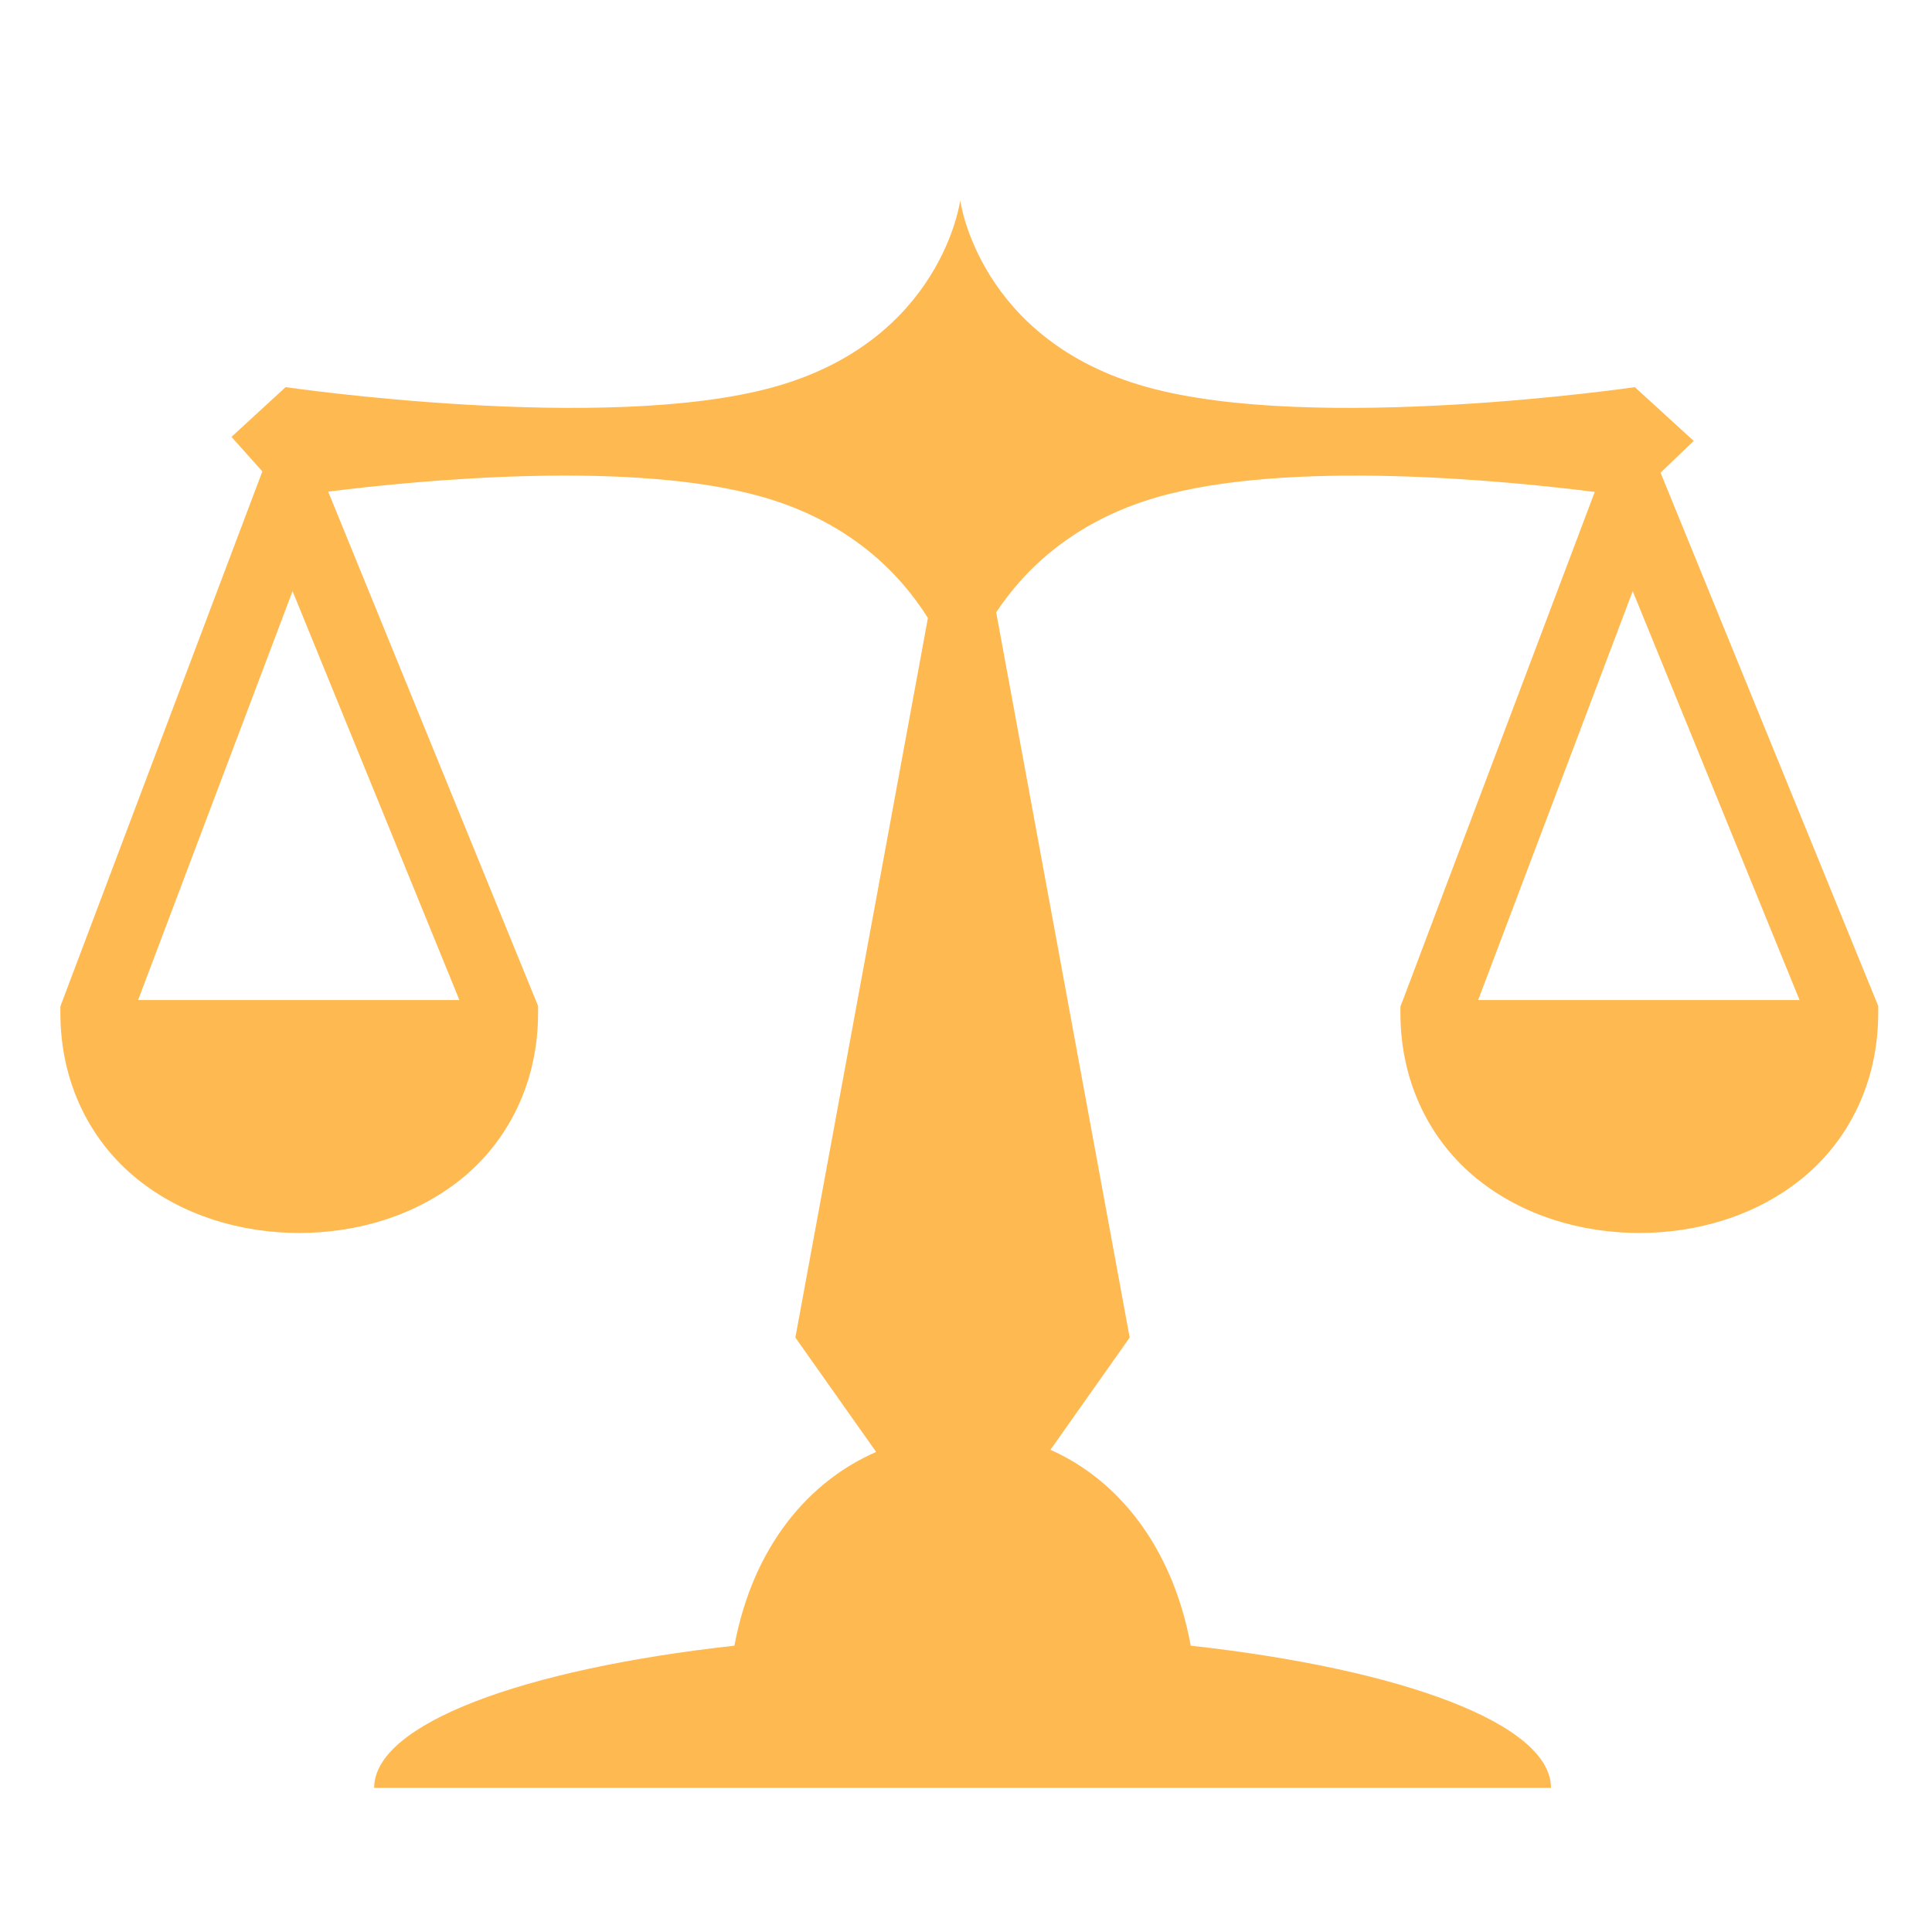
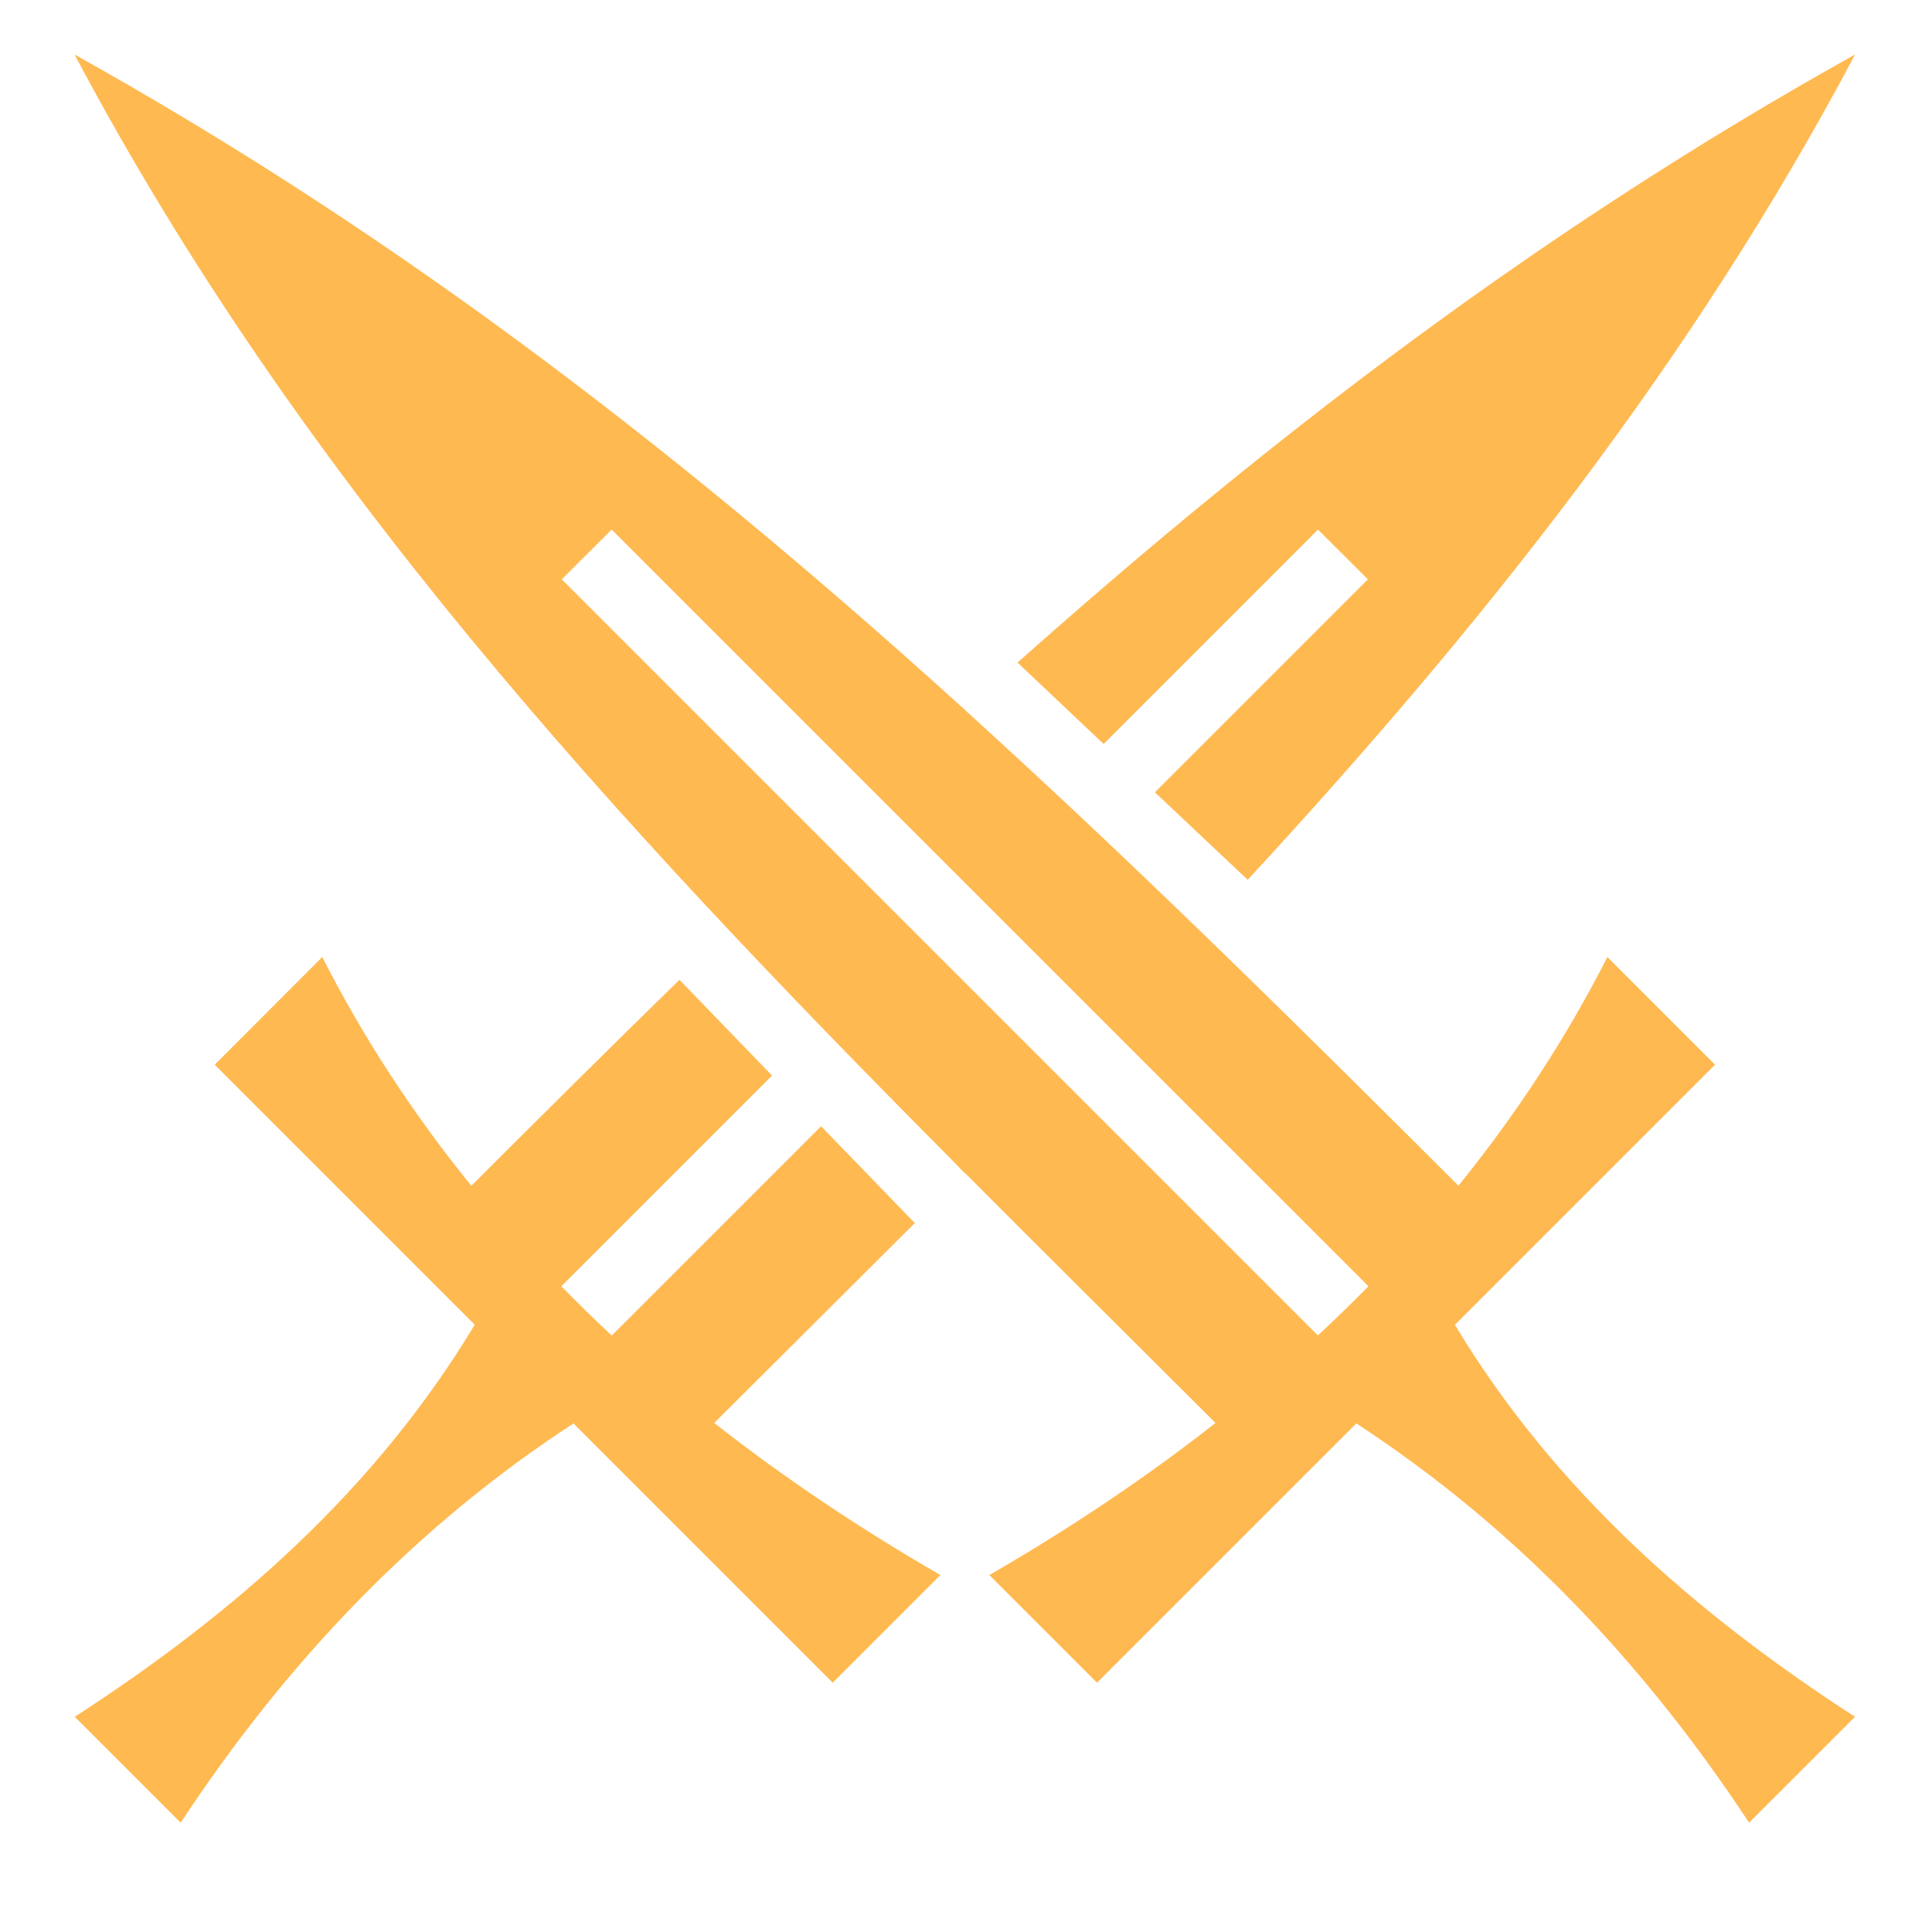
<svg xmlns="http://www.w3.org/2000/svg" viewBox="0 0 512 512">
-   <path fill="#ffb951" d="M254.47 53.094s-4.808 37.12-49.5 49.5c-44.695 12.38-129.282 0-129.282 0L61.343 115.78l8.187 9.157-1.093 2.876-51.843 137.312L16 266.72v1.717c0 18.897 8.253 34.243 20.344 44 12.09 9.758 27.563 14.31 42.937 14.313 15.376.003 30.878-4.556 42.97-14.313 12.092-9.756 20.344-25.094 20.344-44v-1.843l-.688-1.688L86.97 130.28c23.946-3.003 80.866-8.54 115.5 1.532 23.064 6.71 36.151 20.345 43.436 31.97L210.78 354.468l21.407 30.31c-17.75 7.75-32.593 24.84-37.562 51.345-56.076 6.195-95.47 20.74-95.47 37.688h311.876c0-16.947-39.392-31.493-95.467-37.688-4.91-26.6-19.57-44.112-37.188-51.906l21-29.75L264 162.28c7.457-11.275 20.388-24.045 42.47-30.468 34.955-10.167 92.615-4.42 116.155-1.437l-50.875 134.75-.625 1.594v1.717c0 18.897 8.253 34.243 20.344 44 12.09 9.758 27.593 14.31 42.967 14.313 15.375.003 30.877-4.556 42.97-14.313 12.09-9.756 20.343-25.094 20.343-44v-1.843l-.688-1.688L441 127.562l-.938-2.28 8.782-8.438-15.594-14.25s-84.556 12.38-129.25 0-49.53-49.5-49.53-49.5zM77.53 156.656l44.22 108.375H36.594L77.53 156.657zm355.158 0 44.218 108.375H391.72l40.967-108.374z" />
+   <path fill="#ffb951" d="M19.75 14.438c59.538 112.29 142.51 202.35 232.28 292.718l3.626 3.75.063-.062c21.827 21.93 44.04 43.923 66.405 66.25-18.856 14.813-38.974 28.2-59.938 40.312l28.532 28.53 68.717-68.717c42.337 27.636 76.286 63.646 104.094 105.81l28.064-28.06c-42.47-27.493-79.74-60.206-106.03-103.876l68.936-68.938-28.53-28.53c-11.115 21.853-24.413 42.015-39.47 60.593-43.852-43.8-86.462-85.842-130.125-125.47-.224-.203-.432-.422-.656-.625C183.624 122.75 108.515 63.91 19.75 14.437zm471.875 0c-83.038 46.28-154.122 100.78-221.97 161.156l22.814 21.562 56.81-56.812 13.22 13.187-56.438 56.44 24.594 23.186c61.802-66.92 117.6-136.92 160.97-218.72zm-329.53 125.906 200.56 200.53a402.965 402.965 0 0 1-13.405 13.032L148.875 153.53l13.22-13.186zm-76.69 113.28-28.5 28.532 68.907 68.906c-26.29 43.673-63.53 76.414-106 103.907l28.063 28.06c27.807-42.164 61.758-78.174 104.094-105.81l68.718 68.717 28.53-28.53c-20.962-12.113-41.08-25.5-59.937-40.313 17.865-17.83 35.61-35.433 53.157-52.97l-24.843-25.655-55.47 55.467c-4.565-4.238-9.014-8.62-13.374-13.062l55.844-55.844-24.53-25.374c-18.28 17.856-36.602 36.06-55.158 54.594-15.068-18.587-28.38-38.758-39.5-60.625z" />
</svg>
